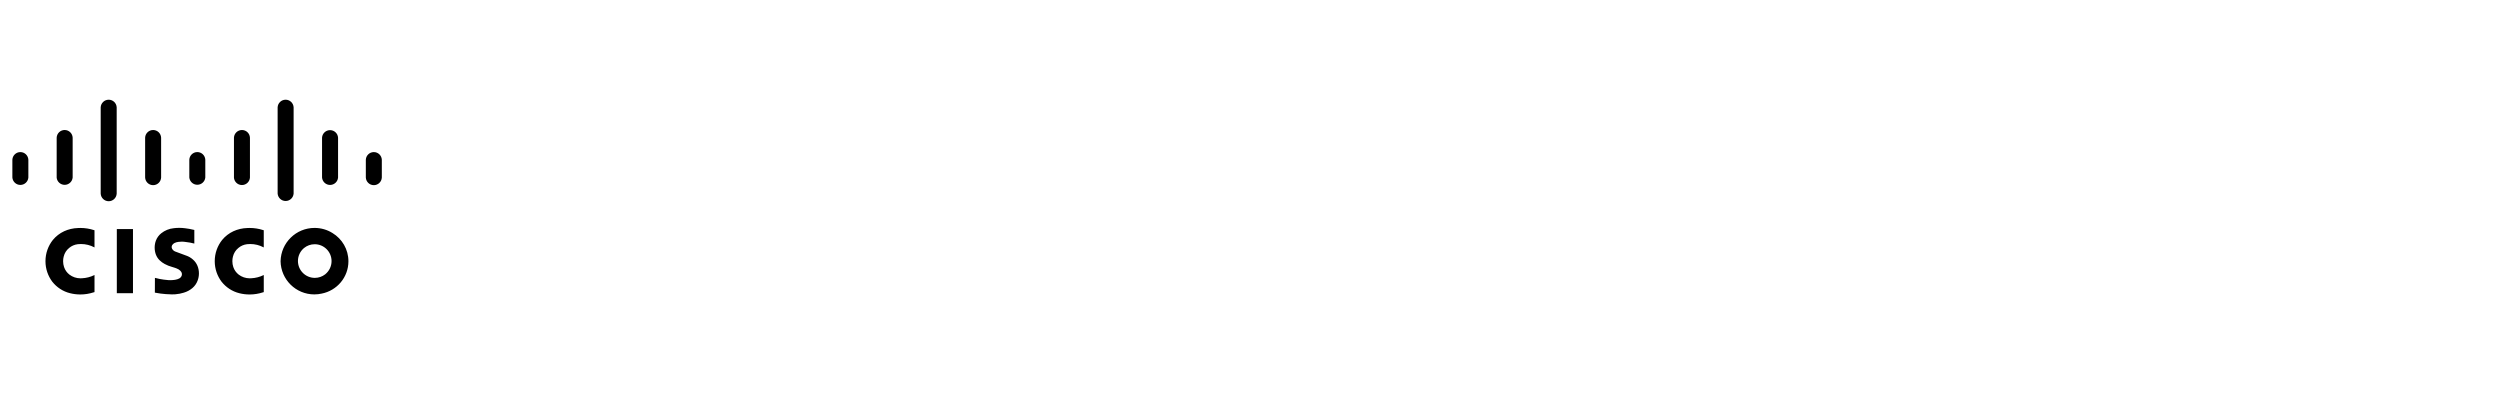
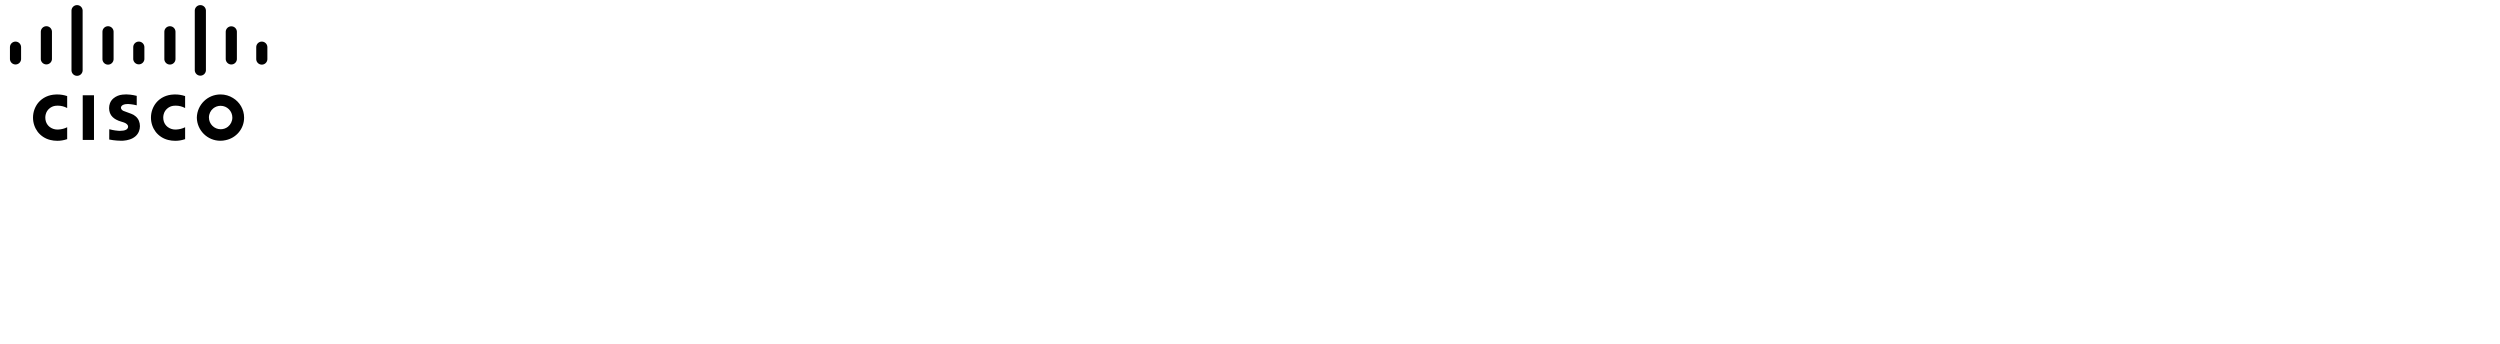
- <svg xmlns="http://www.w3.org/2000/svg" width="202.943" height="32" fill="#000000" viewBox="0 0 202.943 32" version="1.1">
+ <svg xmlns="http://www.w3.org/2000/svg" width="800.943" height="110" fill="#000000" viewBox="60 7.5 170.943 40" version="1.1">
  <g id="SVGRepo_bgCarrier" stroke-width="0" />
  <g id="SVGRepo_tracerCarrier" stroke-linecap="round" stroke-linejoin="round" />
  <g id="SVGRepo_iconCarrier">
    <path d="M1.004 14.41c0.026 0.338 0.307 0.602 0.649 0.602s0.623-0.264 0.649-0.6l0-0.002v-1.443c-0.016-0.346-0.3-0.621-0.649-0.621s-0.633 0.275-0.649 0.62l-0 0.001v1.443zM4.598 14.41c0.030 0.335 0.31 0.595 0.65 0.595s0.62-0.26 0.65-0.593l0-0.003v-3.235c-0.016-0.346-0.3-0.621-0.649-0.621s-0.633 0.275-0.649 0.62l-0 0.001v3.235zM8.174 15.714c0.016 0.346 0.3 0.621 0.649 0.621s0.633-0.275 0.649-0.62l0-0.001v-6.999c-0.016-0.346-0.3-0.621-0.649-0.621s-0.633 0.275-0.649 0.62l-0 0.001v6.999zM11.781 14.41c0.016 0.346 0.3 0.621 0.649 0.621s0.633-0.275 0.649-0.62l0-0.001v-3.235c-0.016-0.346-0.3-0.621-0.649-0.621s-0.633 0.275-0.649 0.62l-0 0.001v3.235zM15.368 14.41c0.034 0.332 0.311 0.588 0.649 0.588s0.616-0.257 0.649-0.586l0-0.003v-1.443c-0.016-0.346-0.3-0.621-0.649-0.621s-0.633 0.275-0.649 0.62l-0 0.001v1.443zM18.99 14.41c0.022 0.342 0.304 0.611 0.65 0.611s0.628-0.269 0.65-0.609l0-0.002v-3.235c-0.016-0.346-0.3-0.621-0.649-0.621s-0.633 0.275-0.649 0.62l-0 0.001v3.235zM22.537 15.714c0.026 0.338 0.307 0.602 0.649 0.602s0.623-0.264 0.649-0.6l0-0.002v-6.999c-0.016-0.346-0.3-0.621-0.649-0.621s-0.633 0.275-0.649 0.62l-0 0.001v6.999zM26.143 14.41c0.027 0.338 0.308 0.603 0.65 0.603s0.624-0.264 0.65-0.601l0-0.002v-3.235c-0.022-0.342-0.304-0.611-0.65-0.611s-0.628 0.269-0.65 0.609l-0 0.002v3.235zM29.697 14.41c0.016 0.346 0.3 0.621 0.649 0.621s0.633-0.275 0.649-0.62l0-0.001v-1.443c-0.016-0.346-0.3-0.621-0.649-0.621s-0.633 0.275-0.649 0.62l-0 0.001v1.443zM22.776 21.201c0.024 1.495 1.242 2.698 2.74 2.698 0.21 0 0.414-0.024 0.61-0.068l-0.018 0.003c1.247-0.242 2.176-1.326 2.176-2.626 0-0.969-0.516-1.818-1.288-2.287l-0.012-0.007c-0.412-0.259-0.913-0.412-1.45-0.412-1.502 0-2.724 1.201-2.757 2.696l-0 0.003zM24.681 20.134c0.234-0.192 0.536-0.308 0.865-0.308 0.756 0 1.369 0.613 1.369 1.369 0 0.427-0.196 0.809-0.502 1.060l-0.002 0.002-0.021 0.017c-0.228 0.177-0.519 0.283-0.834 0.283-0.756 0-1.37-0.613-1.37-1.37 0-0.423 0.192-0.801 0.493-1.052l0.002-0.002zM9.483 23.803h1.312v-5.207h-1.312zM12.576 22.559l-0.005 1.196 0.087 0.015c0.232 0.046 0.517 0.084 0.805 0.105l0.024 0.001c0.14 0.014 0.303 0.022 0.468 0.022 0.093 0 0.186-0.003 0.279-0.008l-0.013 0.001c0.253-0.019 0.487-0.066 0.711-0.136l-0.022 0.006c0.275-0.079 0.514-0.211 0.716-0.383l-0.003 0.002c0.184-0.158 0.326-0.359 0.413-0.587l0.003-0.010c0.069-0.175 0.11-0.377 0.11-0.589 0-0.22-0.043-0.43-0.122-0.622l0.004 0.011c-0.084-0.206-0.211-0.379-0.371-0.516l-0.002-0.002c-0.153-0.137-0.336-0.246-0.536-0.315l-0.011-0.003-0.902-0.335c-0.108-0.047-0.194-0.129-0.245-0.232l-0.001-0.003c-0.017-0.037-0.027-0.081-0.027-0.127 0-0.054 0.014-0.104 0.038-0.148l-0.001 0.002c0.047-0.076 0.112-0.136 0.19-0.176l0.003-0.001c0.093-0.046 0.202-0.079 0.316-0.092l0.005-0c0.080-0.012 0.173-0.019 0.268-0.019 0.109 0 0.215 0.009 0.318 0.027l-0.011-0.002c0.253 0.028 0.479 0.070 0.699 0.127l-0.033-0.007 0.047 0.010v-1.104l-0.086-0.019c-0.185-0.047-0.415-0.090-0.65-0.118l-0.029-0.003c-0.138-0.019-0.298-0.030-0.461-0.030-0.152 0-0.302 0.010-0.449 0.028l0.018-0.002c-0.392 0.037-0.744 0.187-1.030 0.415l0.004-0.003c-0.196 0.155-0.347 0.36-0.436 0.595l-0.003 0.009c-0.062 0.167-0.098 0.36-0.098 0.562s0.036 0.395 0.102 0.573l-0.004-0.012c0.071 0.187 0.178 0.346 0.314 0.476l0.001 0c0.118 0.114 0.253 0.212 0.399 0.29l0.010 0.005c0.178 0.097 0.384 0.18 0.601 0.239l0.020 0.005c0.071 0.021 0.142 0.044 0.212 0.067l0.106 0.039 0.030 0.012c0.11 0.040 0.204 0.099 0.283 0.175l-0-0c0.055 0.051 0.098 0.114 0.125 0.185l0.001 0.003c0.008 0.031 0.013 0.066 0.013 0.103 0 0.035-0.004 0.069-0.013 0.101l0.001-0.003c-0.035 0.108-0.109 0.195-0.205 0.246l-0.002 0.001c-0.1 0.052-0.216 0.090-0.338 0.107l-0.006 0.001c-0.117 0.019-0.253 0.030-0.391 0.030-0.050 0-0.1-0.001-0.15-0.004l0.007 0c-0.265-0.021-0.503-0.054-0.737-0.099l0.041 0.007q-0.18-0.039-0.359-0.084zM7.672 23.712v-1.388l-0.027 0.012c-0.292 0.145-0.634 0.236-0.995 0.253l-0.006 0c-0.034 0.003-0.074 0.004-0.114 0.004-0.337 0-0.648-0.113-0.897-0.303l0.004 0.003c-0.202-0.157-0.355-0.369-0.436-0.613l-0.003-0.009c-0.048-0.14-0.075-0.301-0.075-0.469 0-0.13 0.016-0.255 0.047-0.375l-0.002 0.010c0.067-0.289 0.226-0.534 0.444-0.709l0.002-0.002c0.191-0.161 0.432-0.27 0.696-0.302l0.006-0.001c0.077-0.009 0.167-0.014 0.257-0.014 0.391 0 0.759 0.097 1.081 0.268l-0.013-0.006 0.030 0.016v-1.396l-0.064-0.017c-0.325-0.107-0.699-0.169-1.087-0.169-0.062 0-0.124 0.002-0.185 0.005l0.009-0c-0.411 0.011-0.797 0.104-1.147 0.265l0.018-0.008c-0.368 0.171-0.677 0.413-0.921 0.709l-0.004 0.004c-0.373 0.469-0.599 1.070-0.599 1.724 0 0.624 0.206 1.2 0.553 1.664l-0.005-0.007c0.363 0.463 0.869 0.799 1.452 0.941l0.018 0.004c0.244 0.062 0.525 0.098 0.814 0.098 0.373 0 0.732-0.060 1.069-0.17l-0.024 0.007 0.104-0.029zM21.412 23.712v-1.388l-0.027 0.012c-0.292 0.145-0.634 0.236-0.995 0.253l-0.006 0c-0.034 0.003-0.073 0.004-0.113 0.004-0.338 0-0.649-0.113-0.898-0.303l0.004 0.003c-0.202-0.157-0.355-0.369-0.437-0.613l-0.003-0.009c-0.047-0.139-0.074-0.3-0.074-0.467 0-0.13 0.016-0.257 0.047-0.377l-0.002 0.010c0.068-0.289 0.227-0.534 0.444-0.709l0.002-0.002c0.191-0.161 0.432-0.27 0.696-0.302l0.006-0.001c0.077-0.009 0.167-0.014 0.257-0.014 0.391 0 0.759 0.097 1.081 0.268l-0.013-0.006 0.030 0.016v-1.396l-0.064-0.017c-0.325-0.107-0.699-0.169-1.087-0.169-0.062 0-0.124 0.002-0.185 0.005l0.009-0c-0.411 0.011-0.797 0.104-1.147 0.265l0.018-0.008c-0.368 0.171-0.676 0.412-0.92 0.709l-0.004 0.005c-0.374 0.469-0.599 1.069-0.599 1.723 0 0.625 0.206 1.201 0.555 1.665l-0.005-0.007c0.363 0.463 0.869 0.798 1.45 0.941l0.018 0.004c0.244 0.062 0.525 0.098 0.814 0.098 0.373 0 0.732-0.060 1.069-0.17l-0.024 0.007 0.102-0.029z" />
  </g>
</svg>
